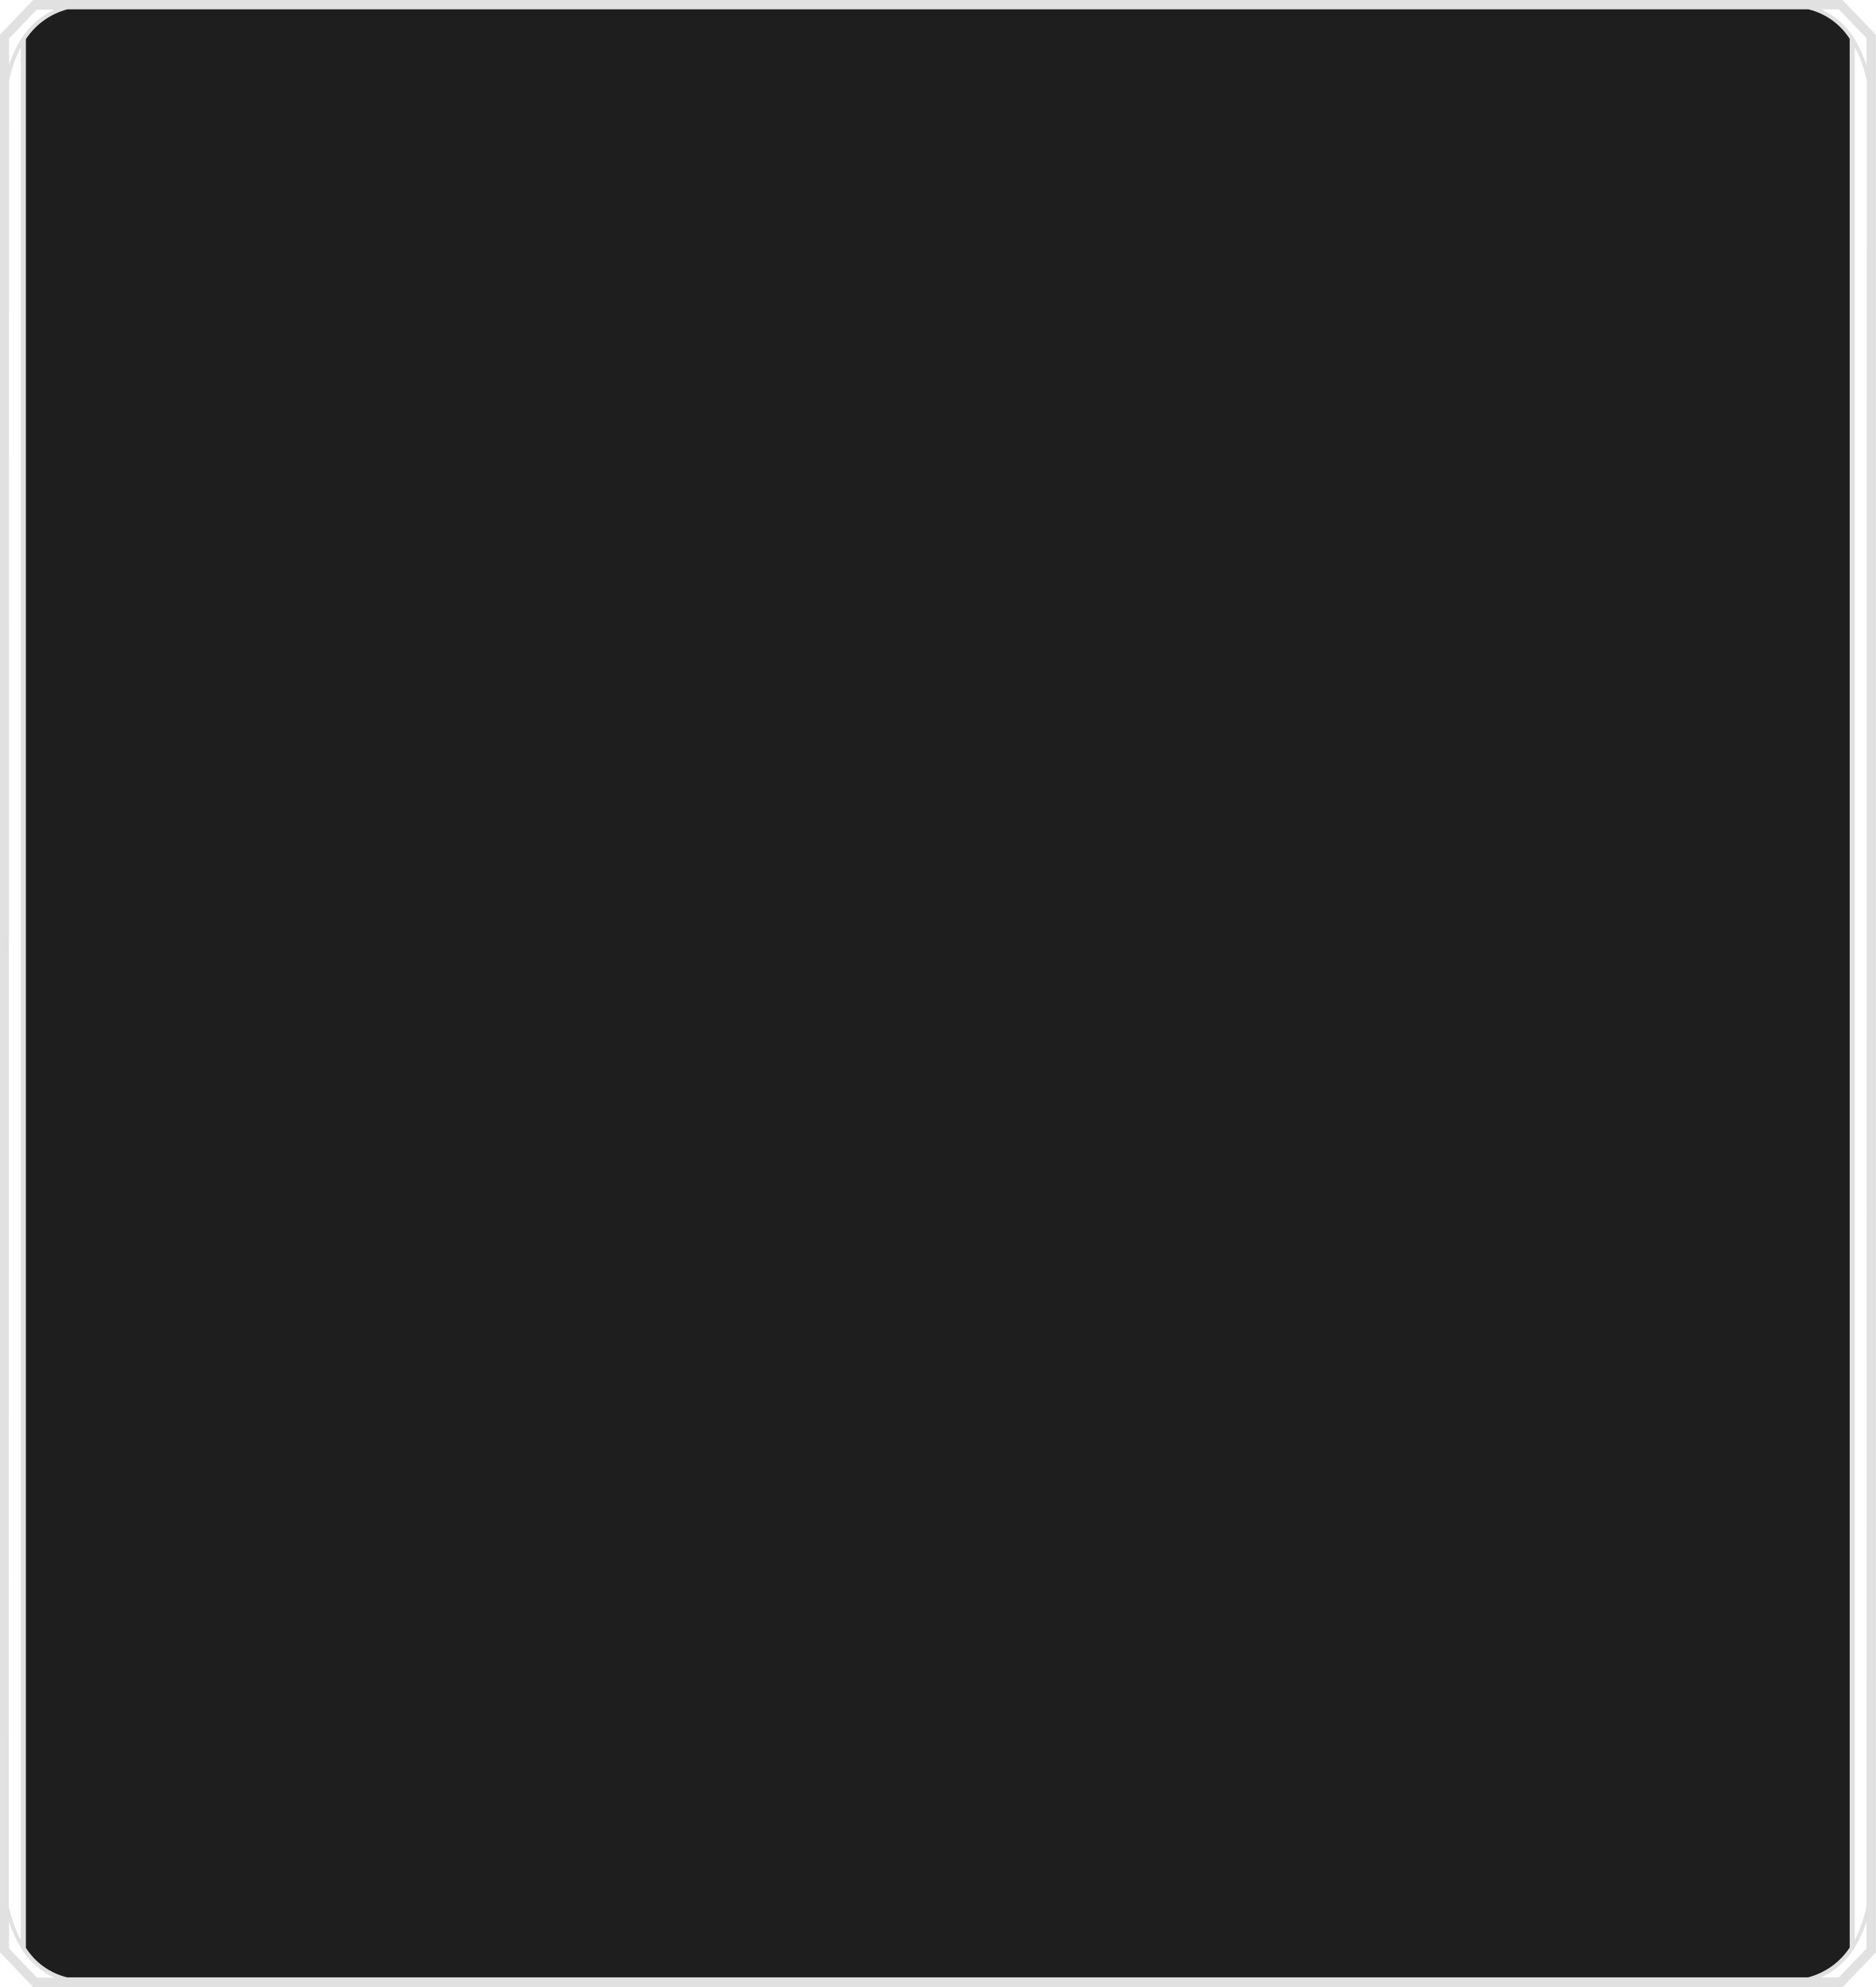
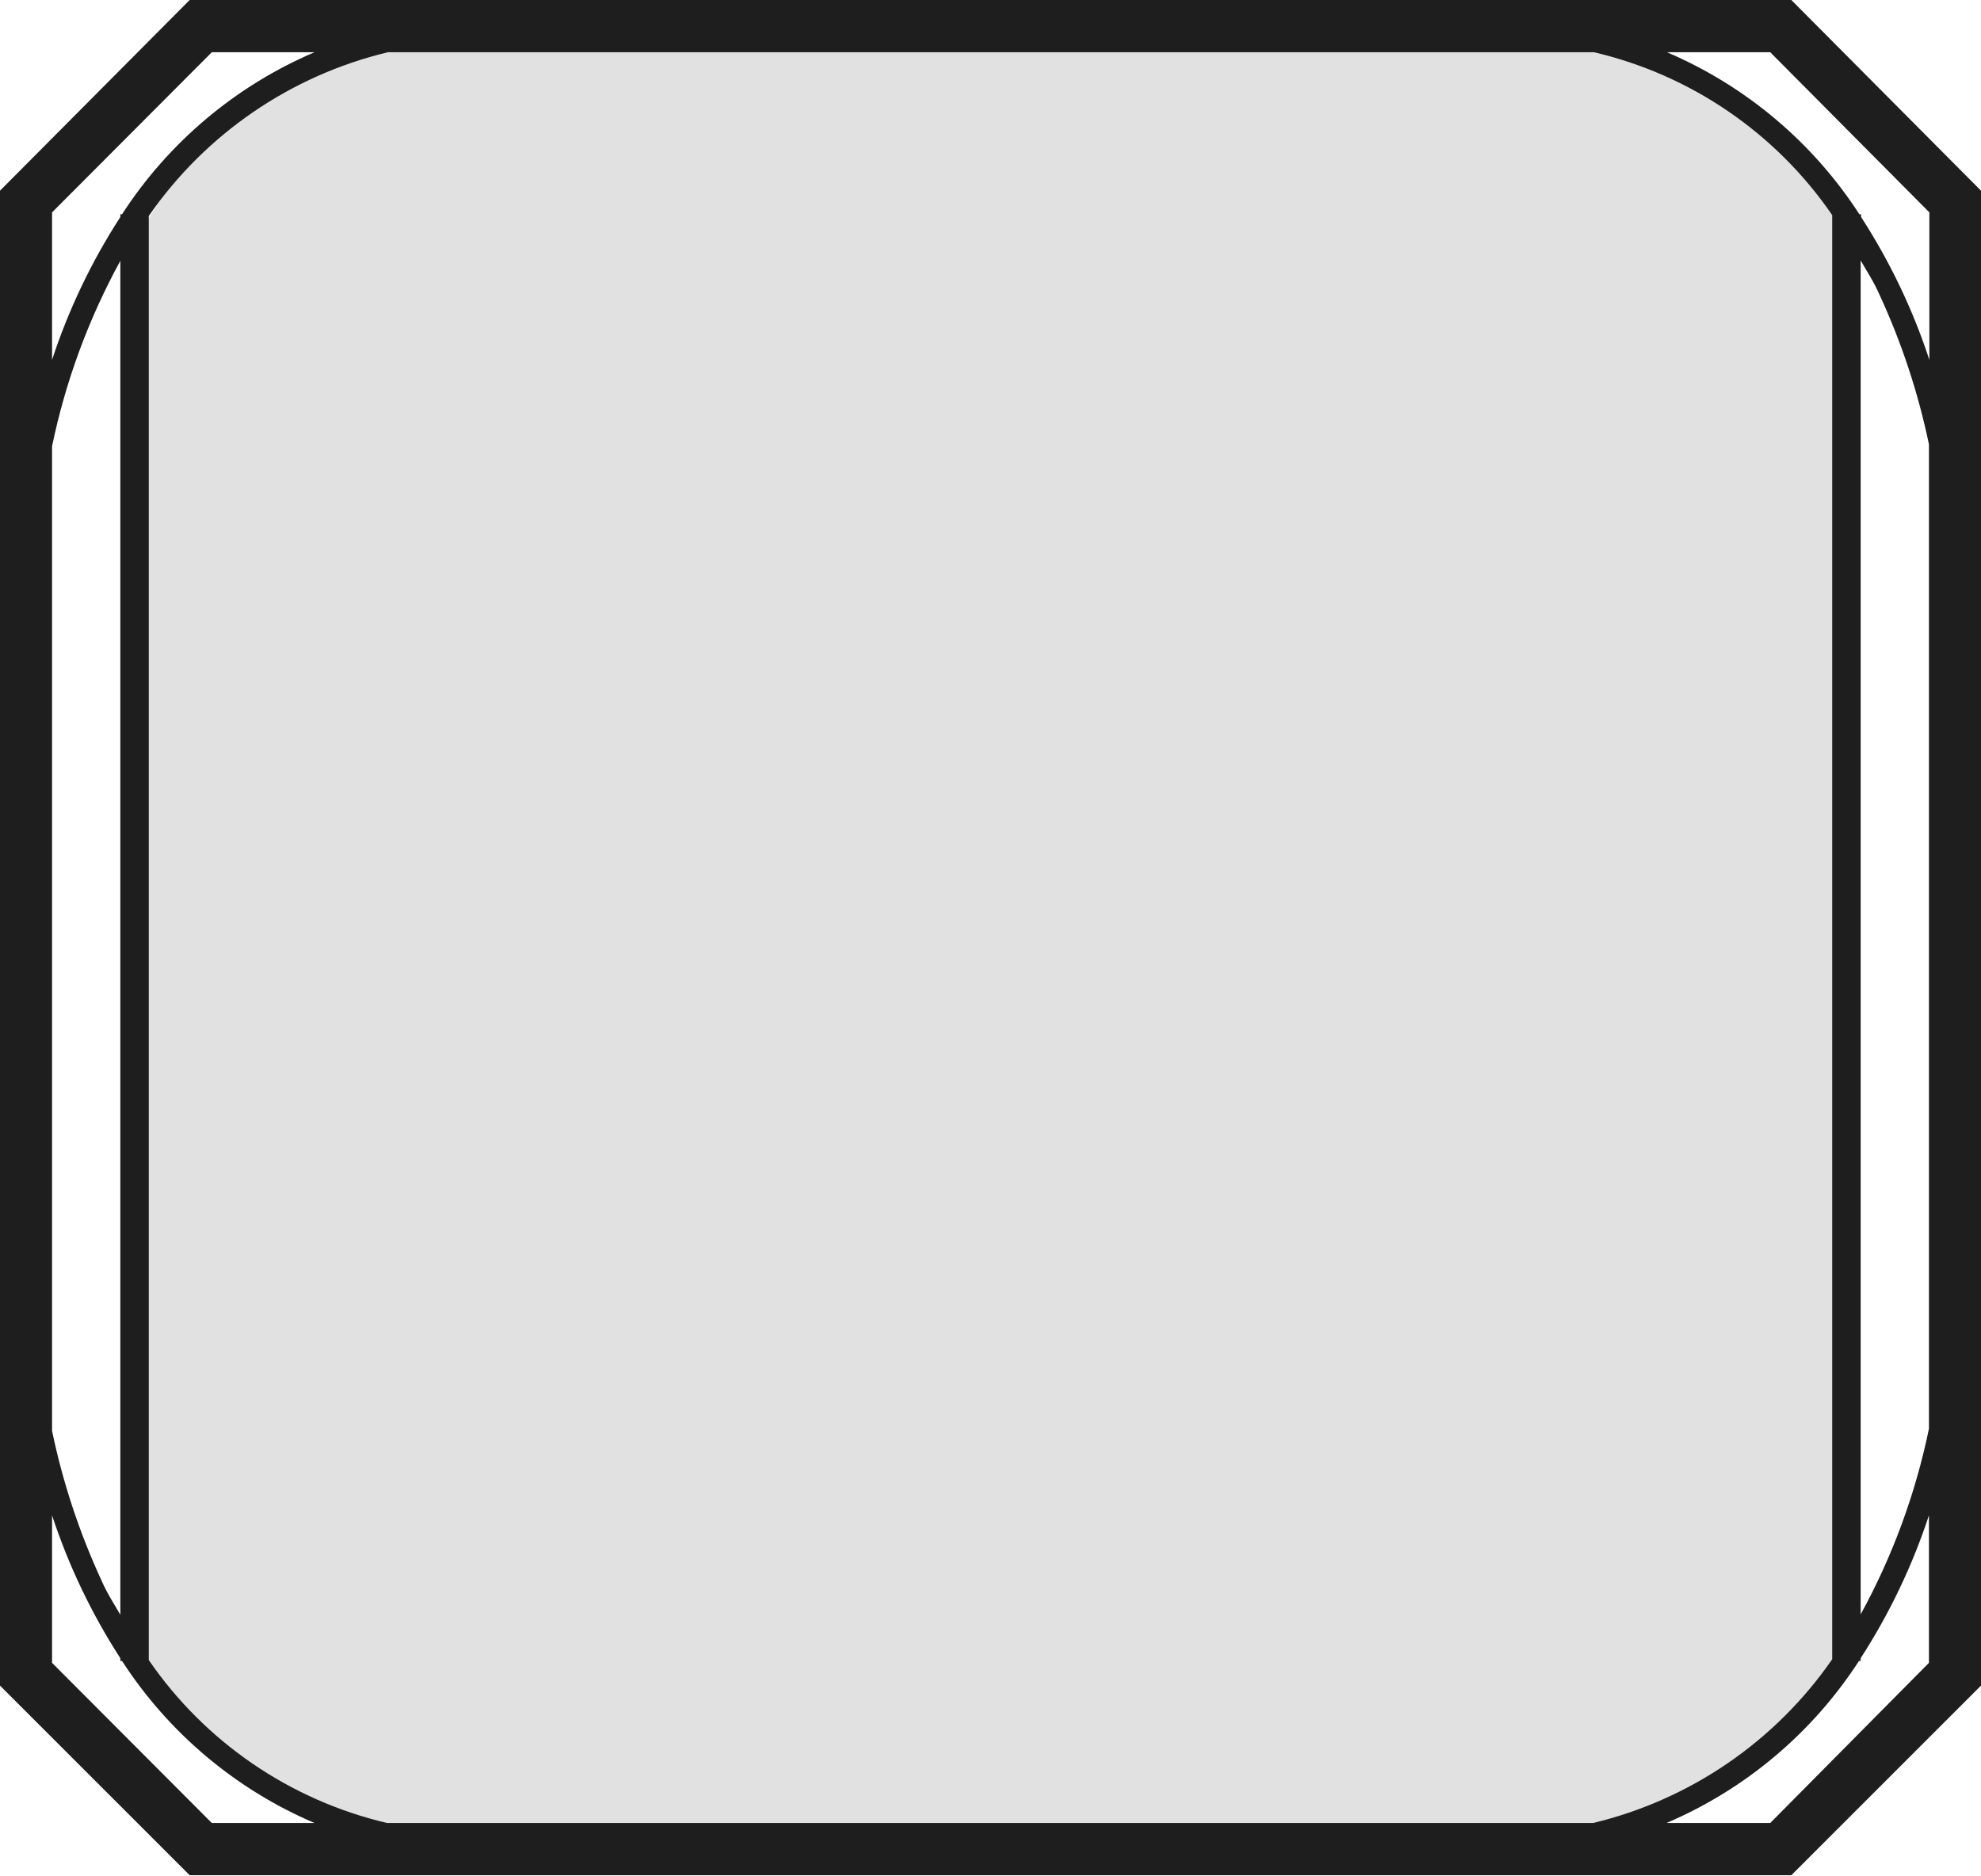
- <svg xmlns="http://www.w3.org/2000/svg" width="623" height="660" viewBox="0 0 623 660" class="ddbc-svg ">
-   <path fill="#1e1e1e" d="M615.2,646.2c-1.7,5.7-12.9,11.7-14.5,11.7H22.5c-1.7,0-12.8-6-14.5-11.7L8.2,19.3V12S16.1,2.3,23.4,1.4H599.8c7.3.8,15.1,10.6,15.1,10.6v7.3Z" />
-   <path fill="#e1e1e1" d="M611.9,0H11L0,11.5v637L11,660H612l11-11.5V11.5ZM3,12.8l9.2-9.6h5.9A25.838,25.838,0,0,0,7,12.9H6.9v.2A36.386,36.386,0,0,0,3,21.7ZM3,26.9A42.927,42.927,0,0,1,6.9,15.7V644.3a13.901,13.901,0,0,1-1.1-2.1,51.506,51.506,0,0,1-2.9-9L3,26.9Zm9.2,629.9L3,647.2v-8.9a40.905,40.905,0,0,0,3.9,8.6v.2H7a24.864,24.864,0,0,0,11.1,9.8H12.2Zm10.1,0A22.566,22.566,0,0,1,8.6,647V13A23.75,23.75,0,0,1,22.4,3.1H600.6a22.566,22.566,0,0,1,13.7,9.8v634a23.75,23.75,0,0,1-13.8,9.9Zm597.6-9.6-9.2,9.6h-5.9a24.864,24.864,0,0,0,11.1-9.8h.1v-.2a36.386,36.386,0,0,0,3.9-8.6l0,9Zm0-14.1a41.717,41.717,0,0,1-3.9,11.2V15.7a13.898,13.898,0,0,1,1.1,2.1,51.508,51.508,0,0,1,2.9,9l-.1,606.3Zm0-611.4a40.905,40.905,0,0,0-3.9-8.6v-.2h-.1a24.864,24.864,0,0,0-11.1-9.8h5.9l9.2,9.6-0,9Z" />
+ <svg xmlns="http://www.w3.org/2000/svg" width="94" height="89" viewBox="0 0 94 89" class="ddbc-svg ">
+   <path fill="#e1e1e1" d="M87.54,9.45a42.28,42.28,0,0,1-3-3A42.91,42.91,0,0,0,74.21,1H18.36a11,11,0,0,0-1.53.59A4.9,4.9,0,0,1,15.36,2.7,21.09,21.09,0,0,0,6,12.28a5.14,5.14,0,0,1,.12,1.59,5.15,5.15,0,0,1,.24,1.18c1,12.72.57,25.84.4,38.59-.09,6.5,0,13-.05,19.48,0,2-.11,4.08-.22,6.12a17.93,17.93,0,0,0,2.78,2.94A73.22,73.22,0,0,0,16.51,87H78l.07-.06a32.31,32.31,0,0,0,9.31-8.5c.13-6,.65-12,.36-18s.2-11.89.36-17.9c.16-6.53,0-13.11-.17-19.64C87.84,18.57,88.07,13.86,87.54,9.45Z" />
+   <path fill="#1e1e1e" d="M85,0H9L0,9.05V80l9,9H85l9-9V9.05Zm6.55,10.08v7a29.26,29.26,0,0,0-3.24-6.78v-.13h-.08a20.45,20.45,0,0,0-9.13-7.69H84ZM75.6,86.52H18.36a19,19,0,0,1-11.3-7.73V10.25A19.27,19.27,0,0,1,18.4,2.48H75.64a18.94,18.94,0,0,1,11.3,7.73V78.75A19.27,19.27,0,0,1,75.6,86.52ZM2.47,21.18a31.7,31.7,0,0,1,3.24-8.8V76.64c-.3-.53-.62-1-.89-1.62a32.92,32.92,0,0,1-2.35-7.11Zm85.82-8.82c.3.53.62,1,.89,1.62a32.92,32.92,0,0,1,2.35,7.11V67.81a31.64,31.64,0,0,1-3.24,8.81ZM10.05,2.48h4.87a20.45,20.45,0,0,0-9.13,7.69H5.71v.13a29.26,29.26,0,0,0-3.24,6.78v-7ZM2.47,78.92v-7A29.45,29.45,0,0,0,5.71,78.7v.13h.08a20.45,20.45,0,0,0,9.13,7.69H10.05ZM84,86.52H79.08a20.45,20.45,0,0,0,9.13-7.69h.08V78.7a29.45,29.45,0,0,0,3.24-6.78v7Z" />
</svg>
